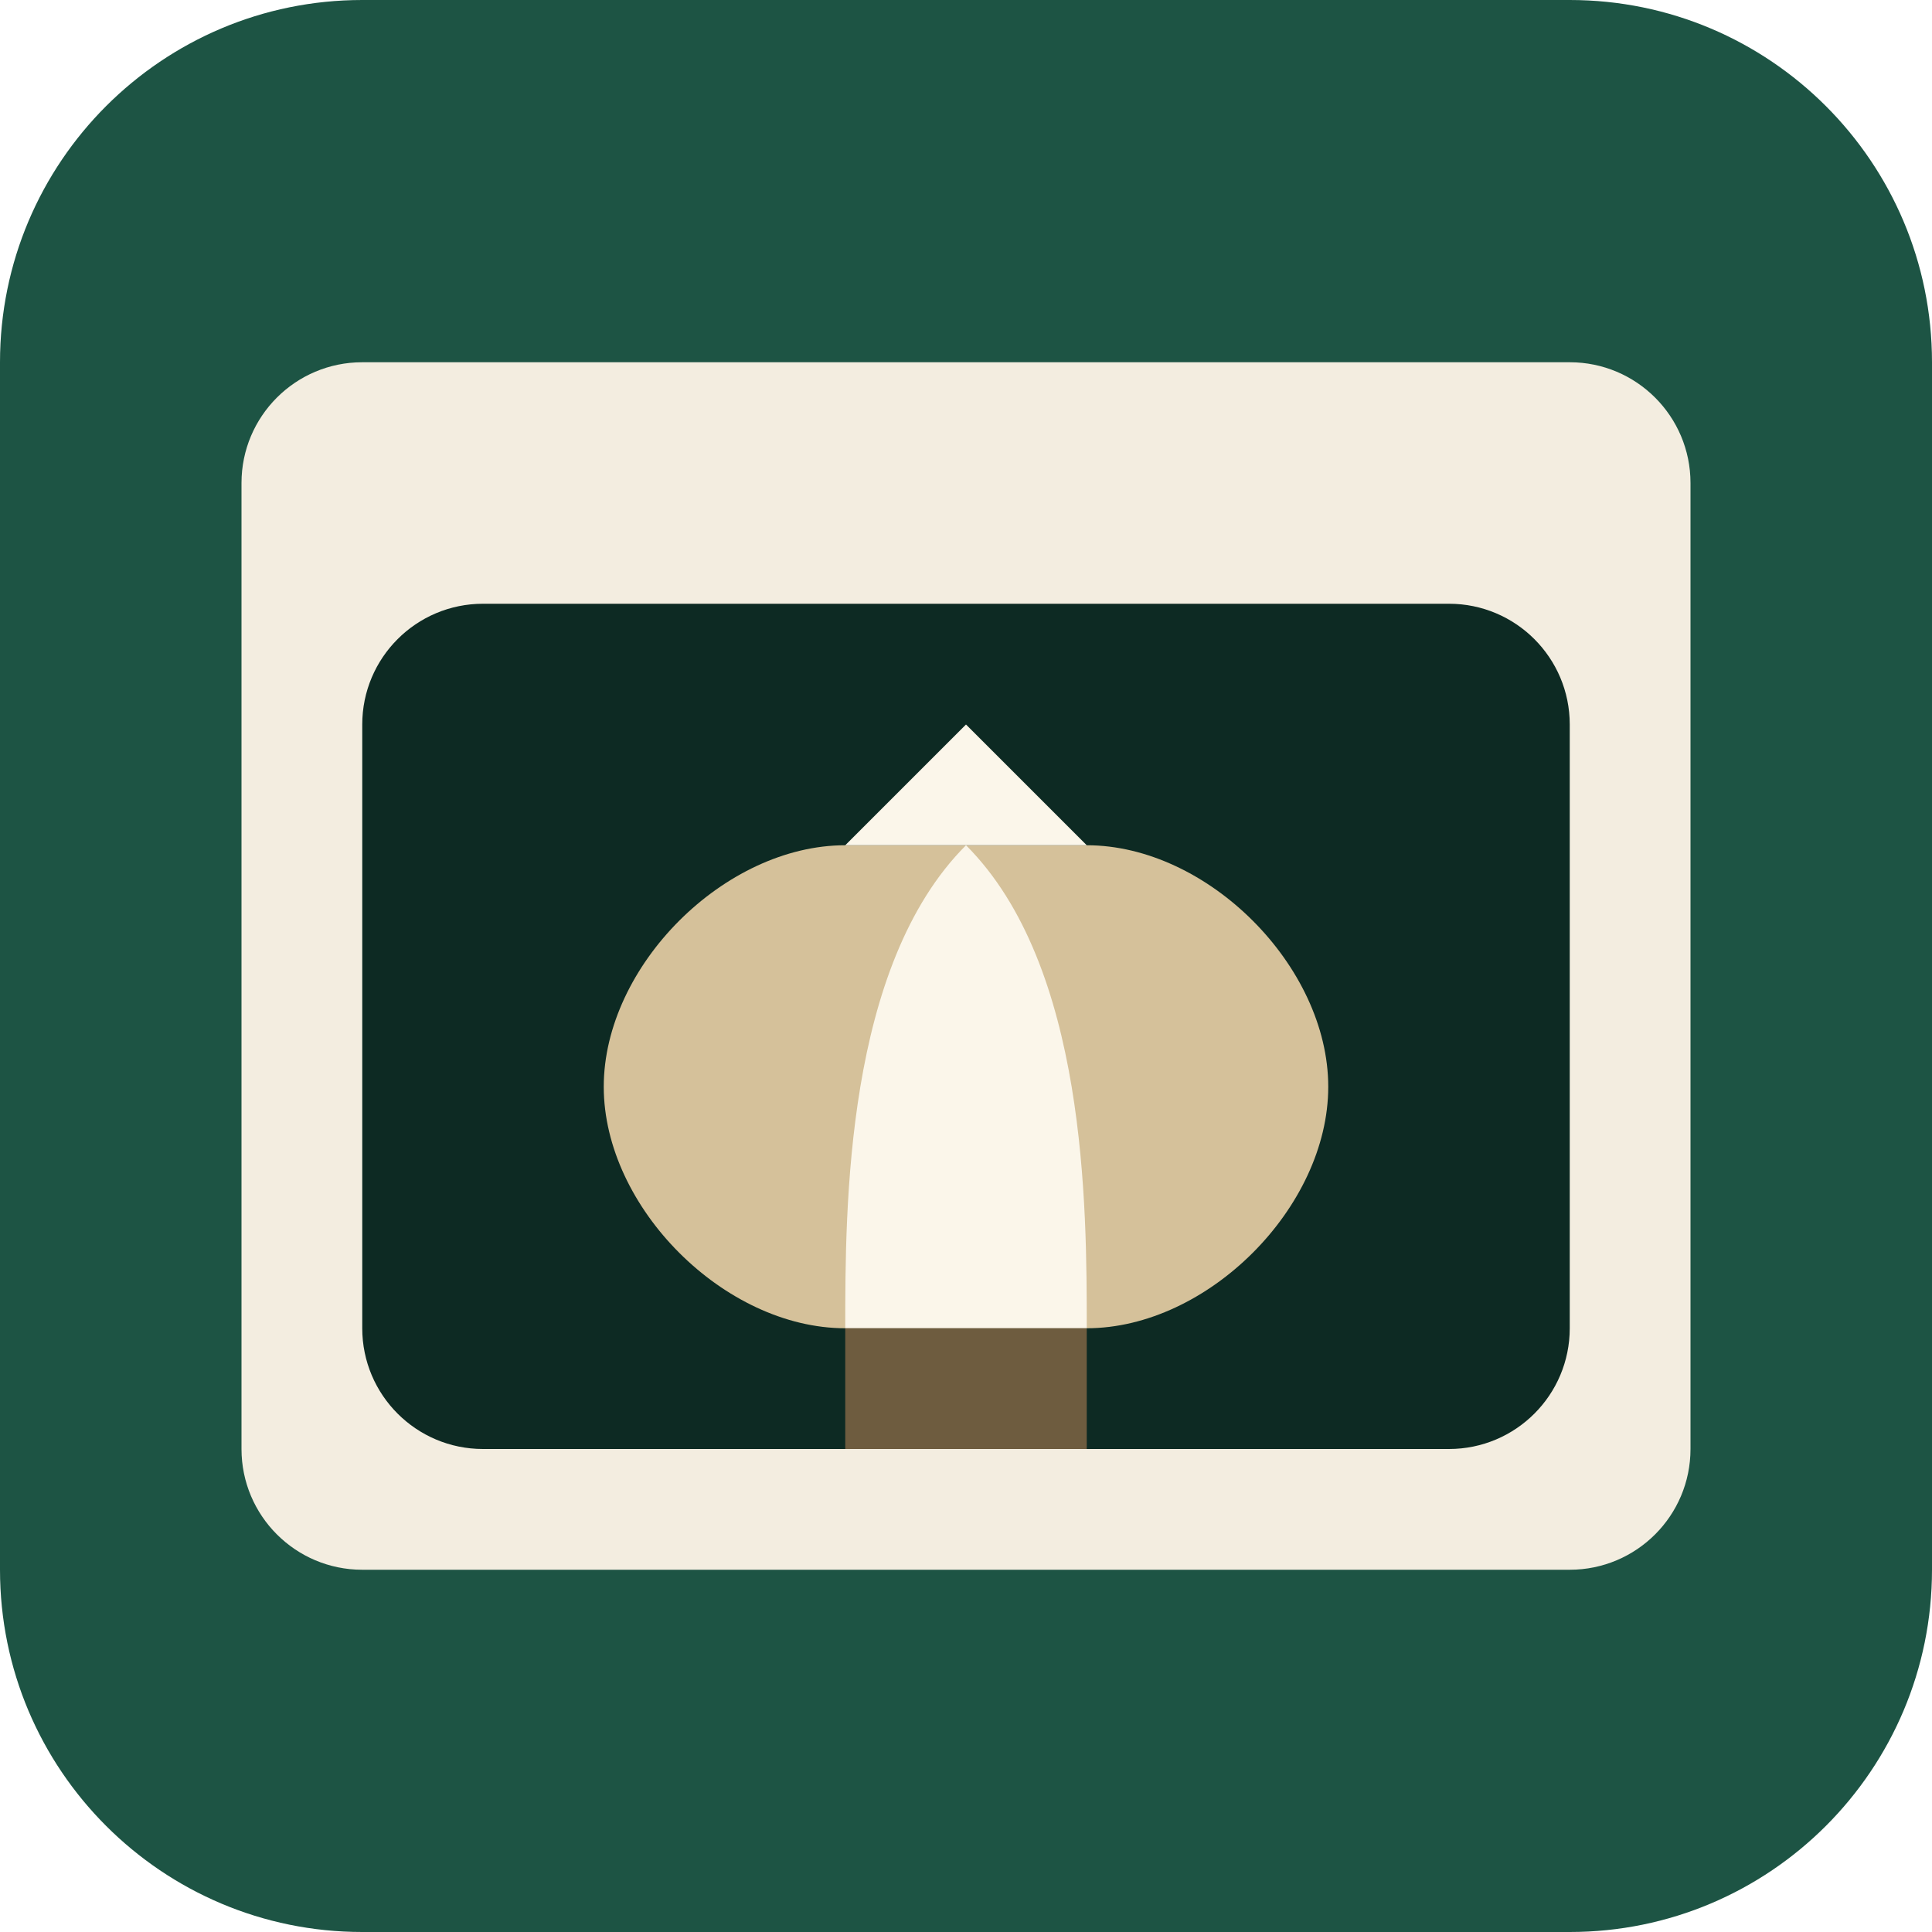
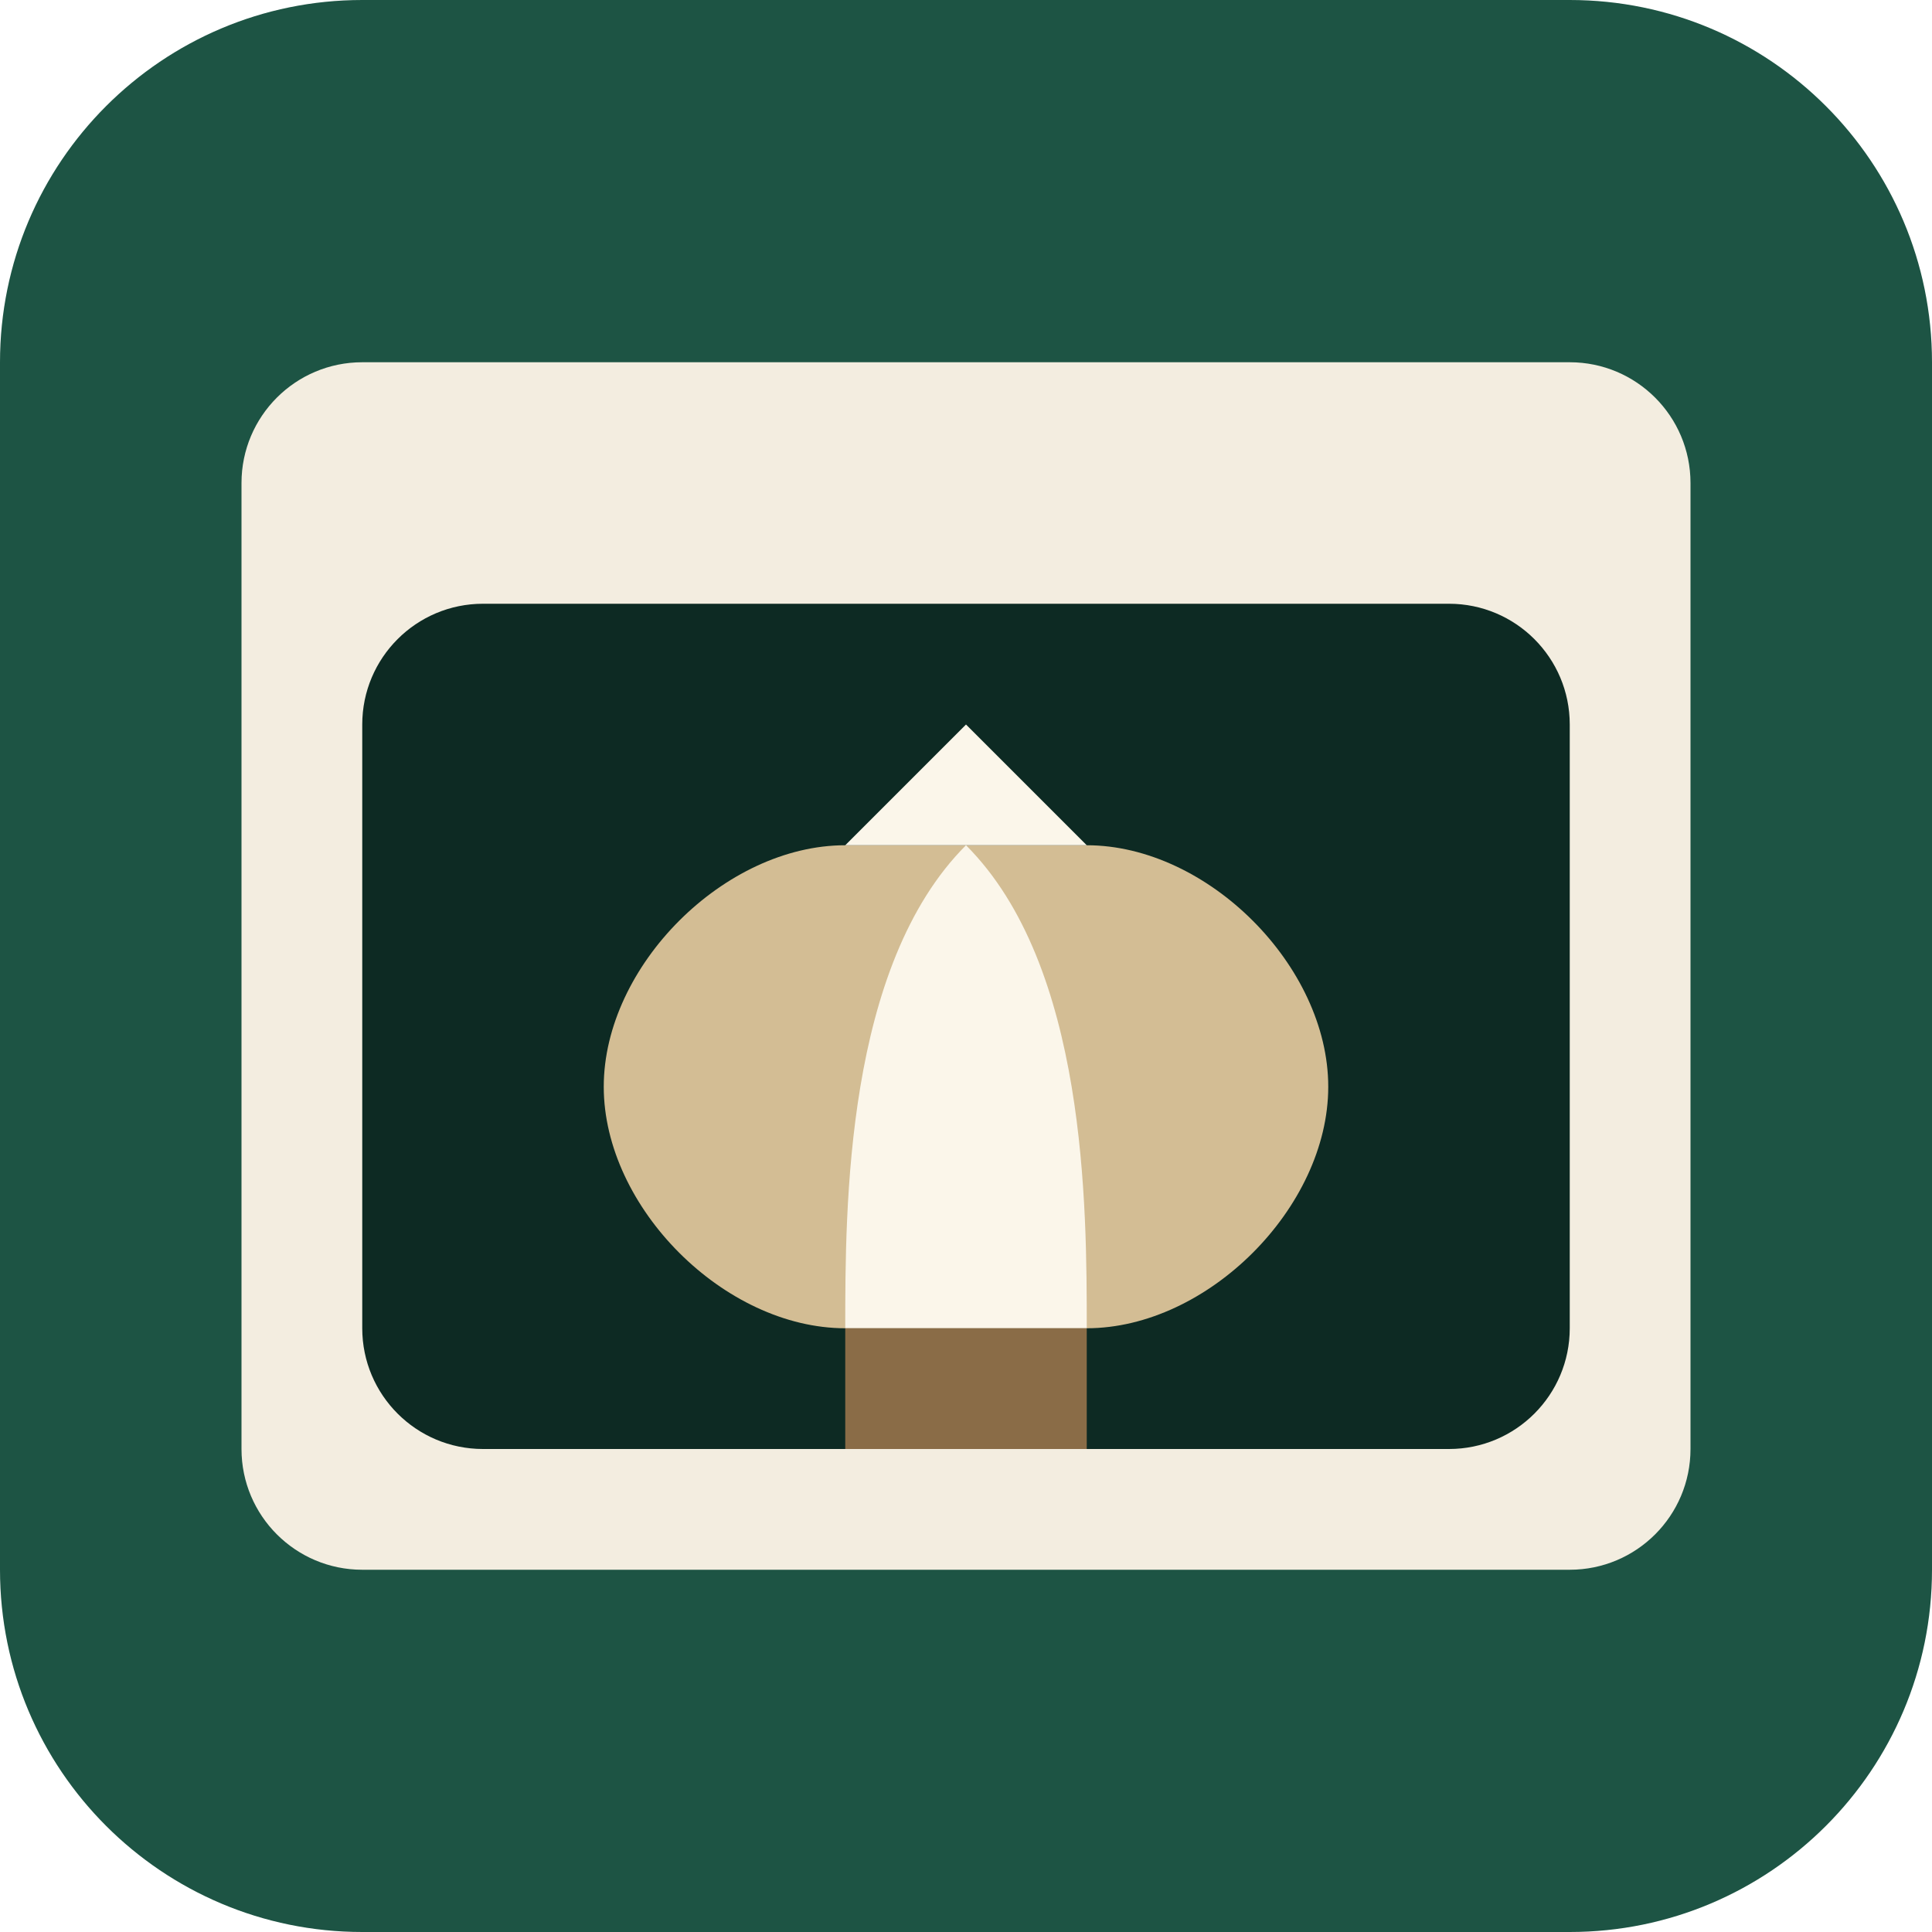
<svg xmlns="http://www.w3.org/2000/svg" viewBox="0 0 1024 1024">
  <rect width="1024" height="1024" rx="192" fill="#1D5444" />
  <rect x="128" y="192" width="768" height="640" rx="64" fill="#F3EDE0" />
  <rect x="192" y="320" width="640" height="448" rx="64" fill="#0D2A23" />
-   <path d="M448 448C384 448 320 512 320 576C320 640 384 704 448 704H576C640 704 704 640 704 576C704 512 640 448 576 448Z" fill="#D5C19A" />
+   <path d="M448 448C384 448 320 512 320 576C320 640 384 704 448 704H576C640 704 704 640 704 576C704 512 640 448 576 448Z" fill="#D3BD94" />
  <path d="M512 448C576 512 576 640 576 704H448C448 640 448 512 512 448ZM448 448L512 384L576 448Z" fill="#FBF6EA" />
-   <path d="M448 704H576V768H448Z" fill="#6E5C3F" />
+   <path d="M448 704H576V768H448Z" fill="#8A6C47" />
</svg>
